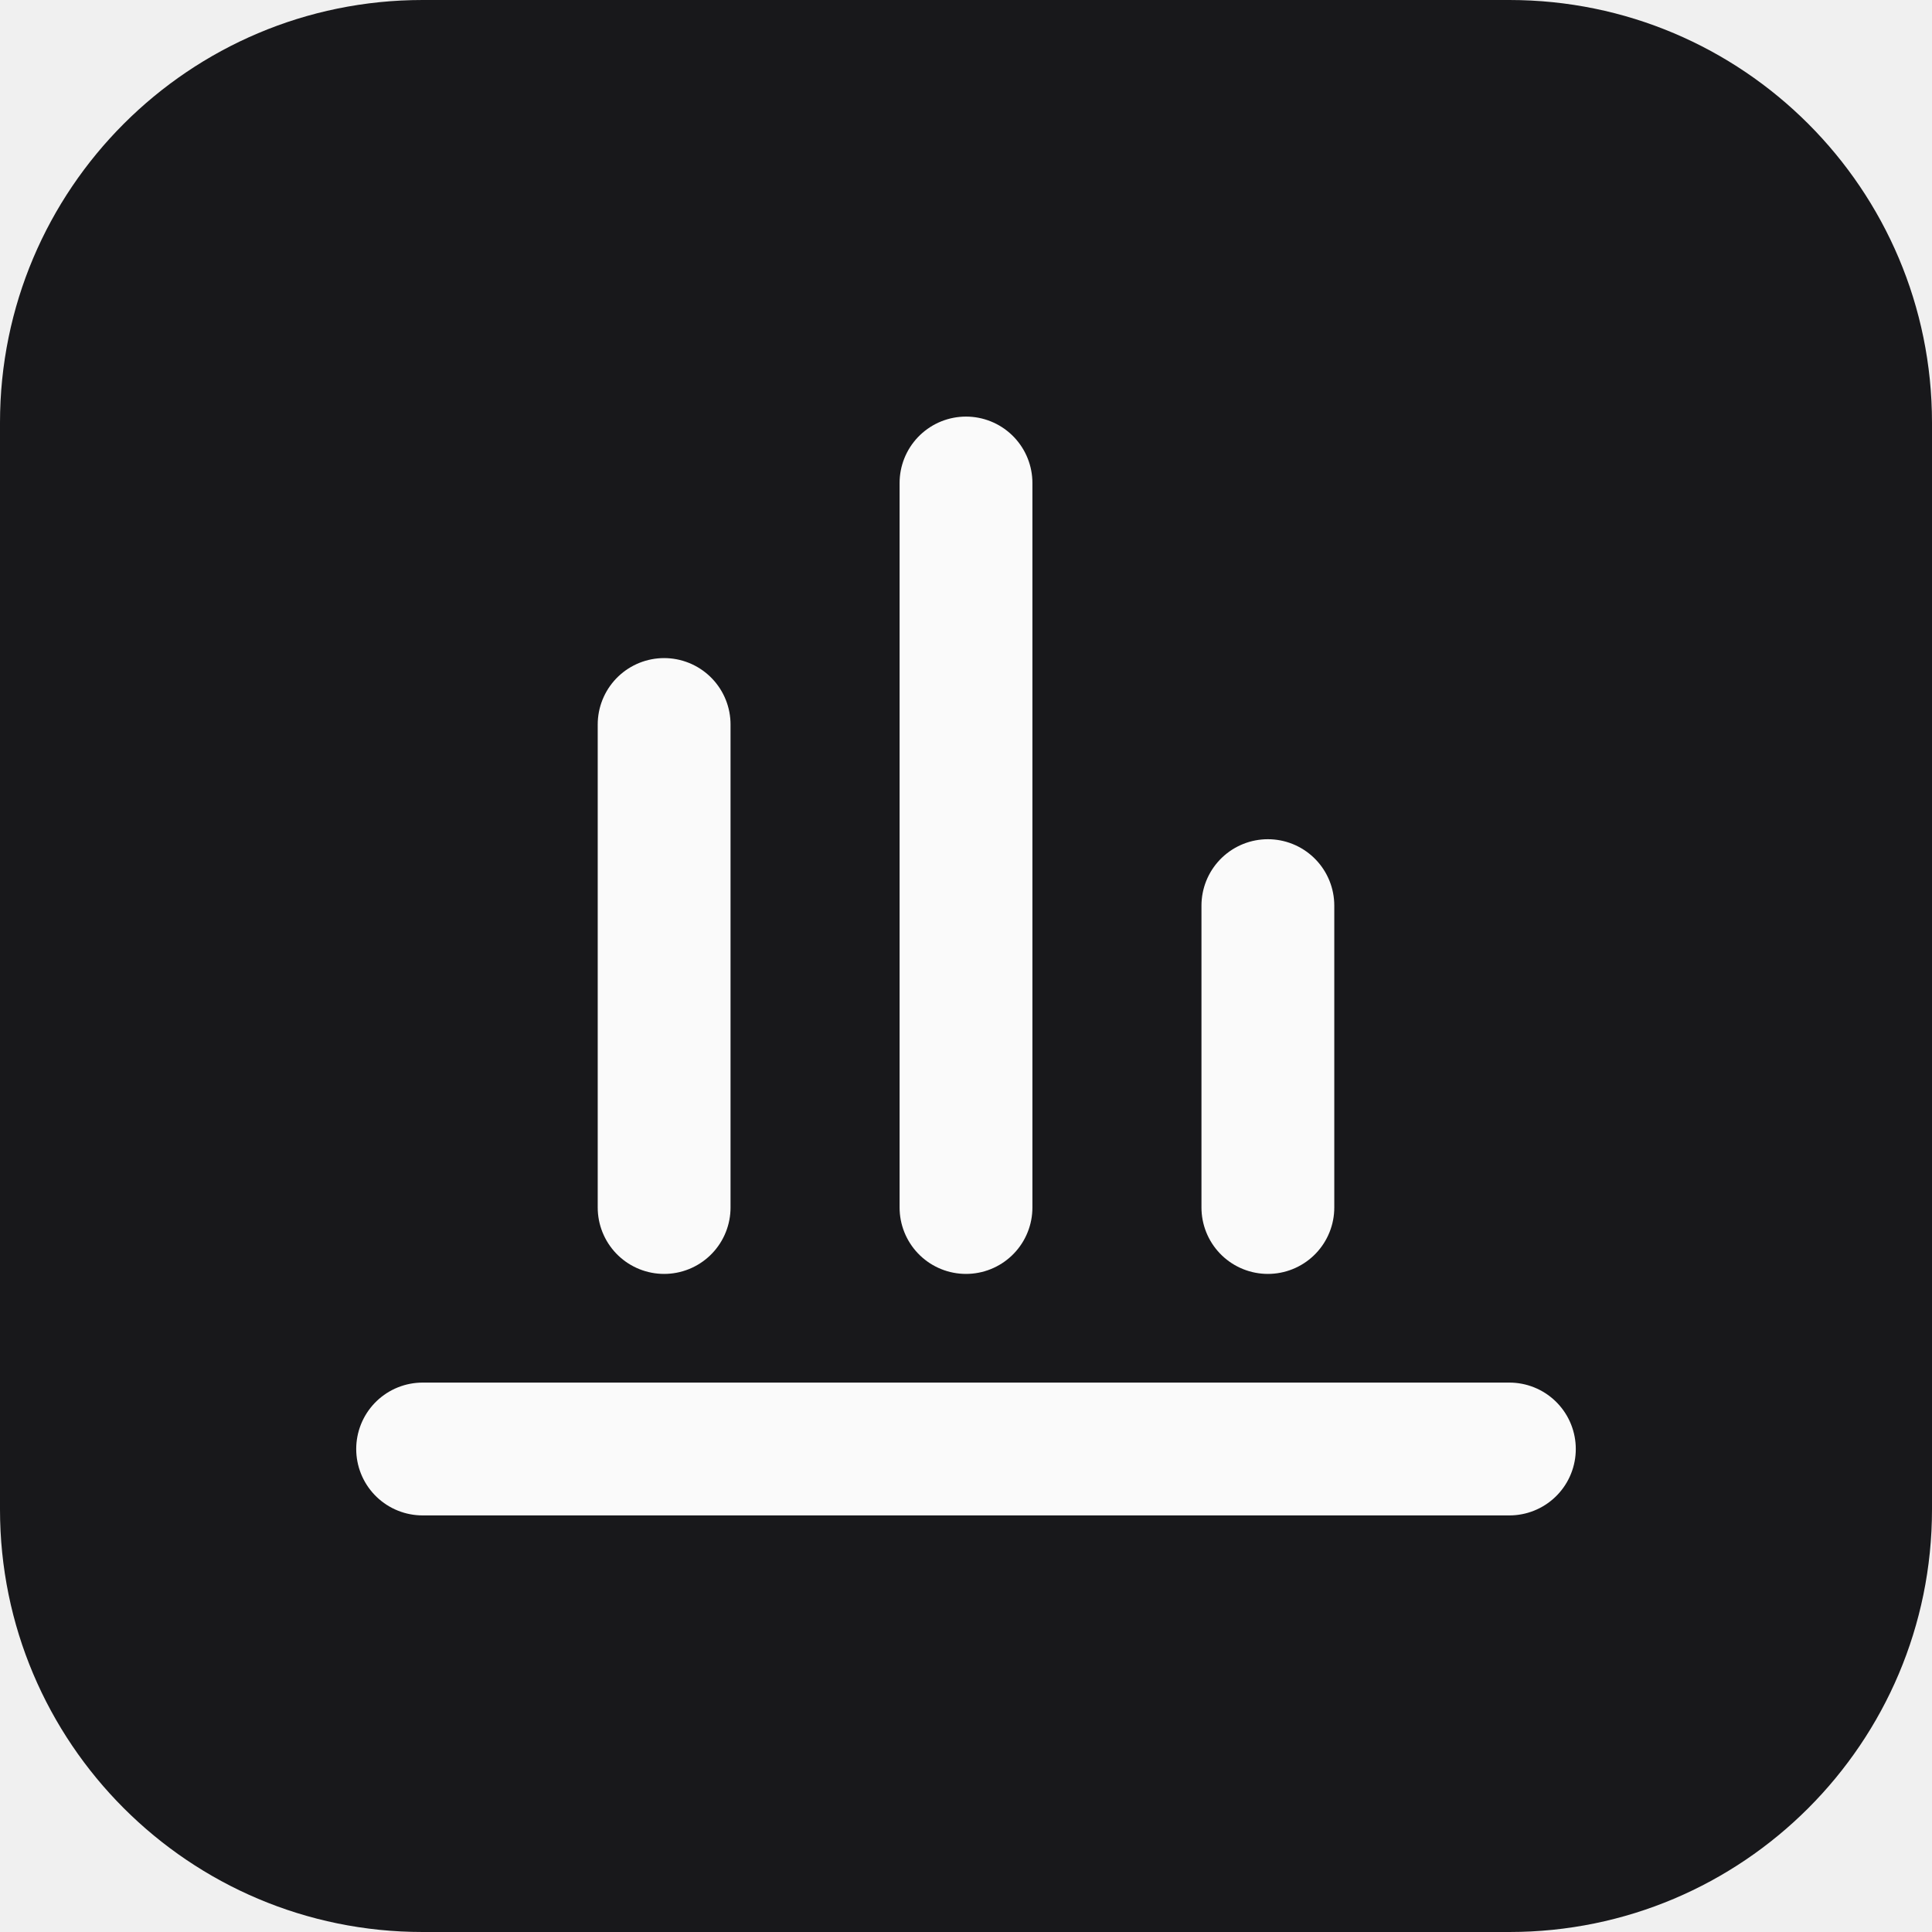
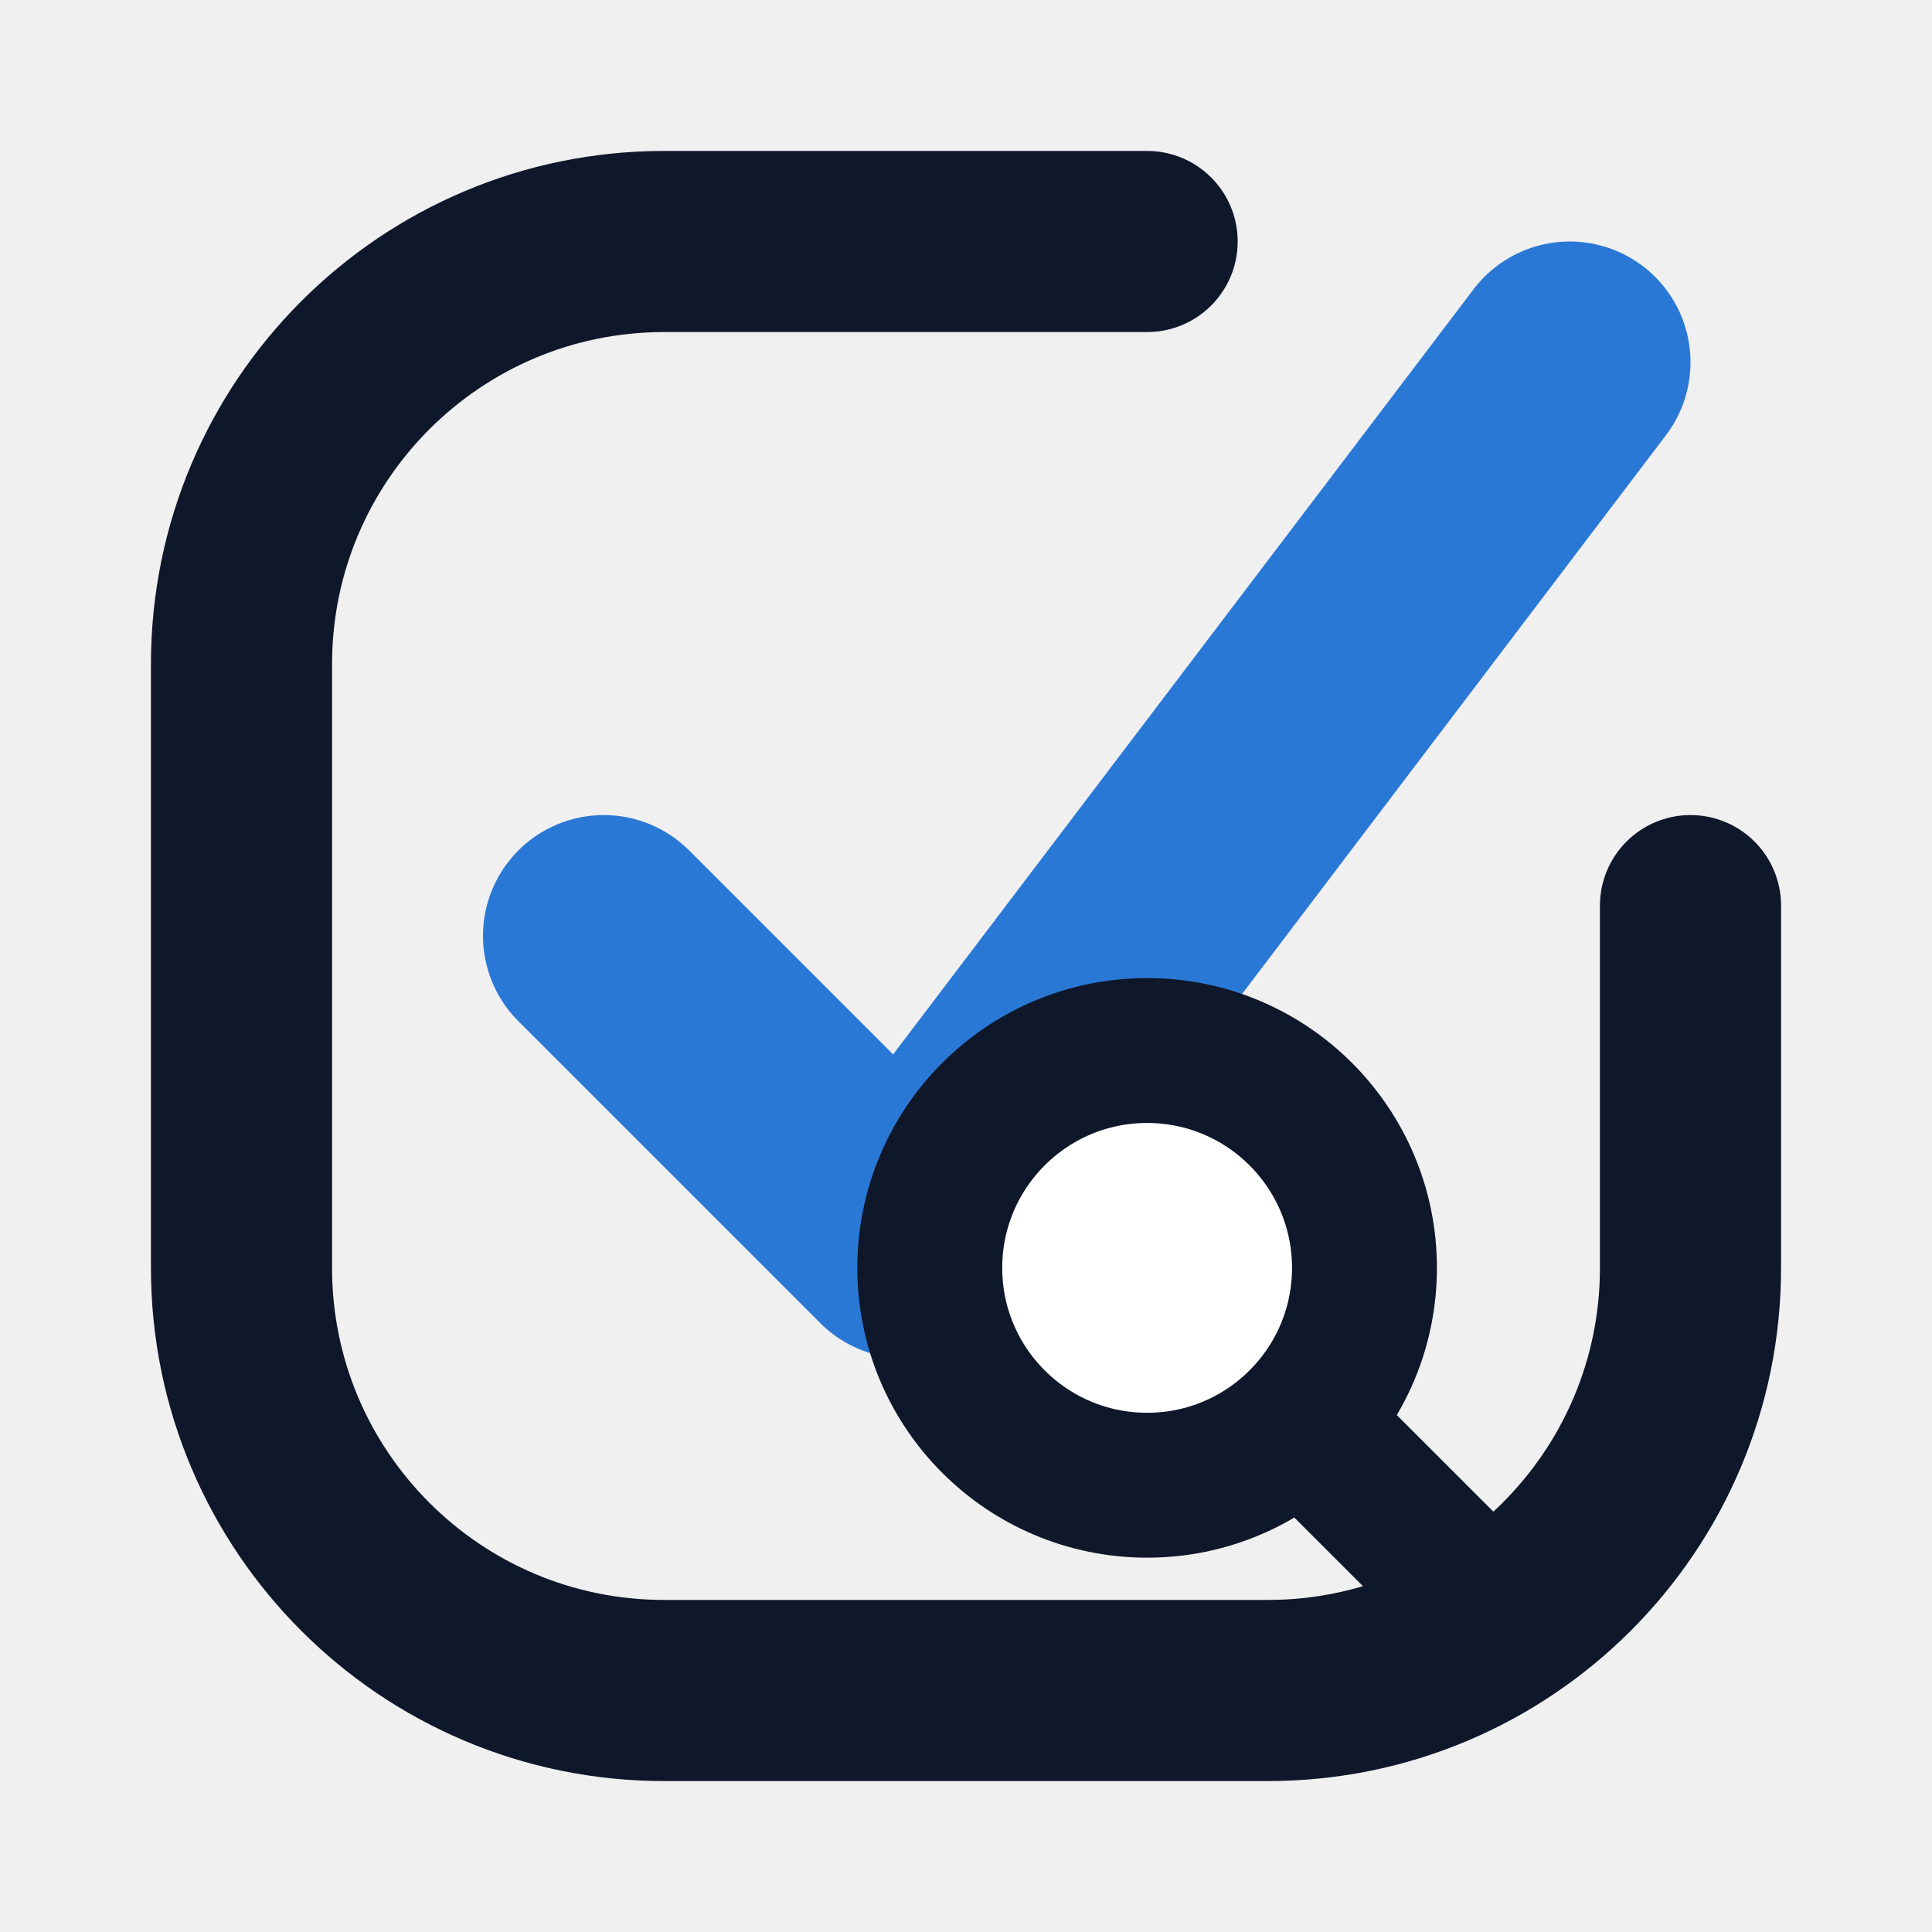
- <svg xmlns="http://www.w3.org/2000/svg" viewBox="0 0 32 32" fill="none">
-   <rect width="32" height="32" rx="7" fill="hsl(240 5.9% 10%)" />
-   <path d="M11 20V12" stroke="hsl(0 0% 98%)" stroke-width="2.2" stroke-linecap="round" />
-   <path d="M16 20V8" stroke="hsl(0 0% 98%)" stroke-width="2.2" stroke-linecap="round" />
-   <path d="M21 20v-5" stroke="hsl(0 0% 98%)" stroke-width="2.2" stroke-linecap="round" />
-   <path d="M7 24h18" stroke="hsl(0 0% 98%)" stroke-width="2.2" stroke-linecap="round" />
+ <svg xmlns="http://www.w3.org/2000/svg" viewBox="0 0 32 32" fill="none" stroke-linecap="round" stroke-linejoin="round">
+   <style>
+     .ink { stroke: #0f172a; }
+     .bg { fill: #ffffff; }
+     .brand { stroke: #2a78d6; }
+     @media (prefers-color-scheme: dark) {
+       .ink { stroke: #e2e8f0; }
+       .bg { fill: #0f172a; }
+       .brand { stroke: #3987e5; }
+     }
+   </style>
+   <path class="ink" d="M19 4H11a7 7 0 0 0-7 7v10a7 7 0 0 0 7 7h10a7 7 0 0 0 7-7v-6" stroke-width="3" />
+   <path class="brand" d="M10 15.5l5 5L26 6" stroke-width="4" />
+   <circle class="bg ink" cx="19" cy="21" r="3.6" stroke-width="2.4" />
+   <path class="ink" d="M21.8 23.8 25 27" stroke-width="2.4" />
</svg>
